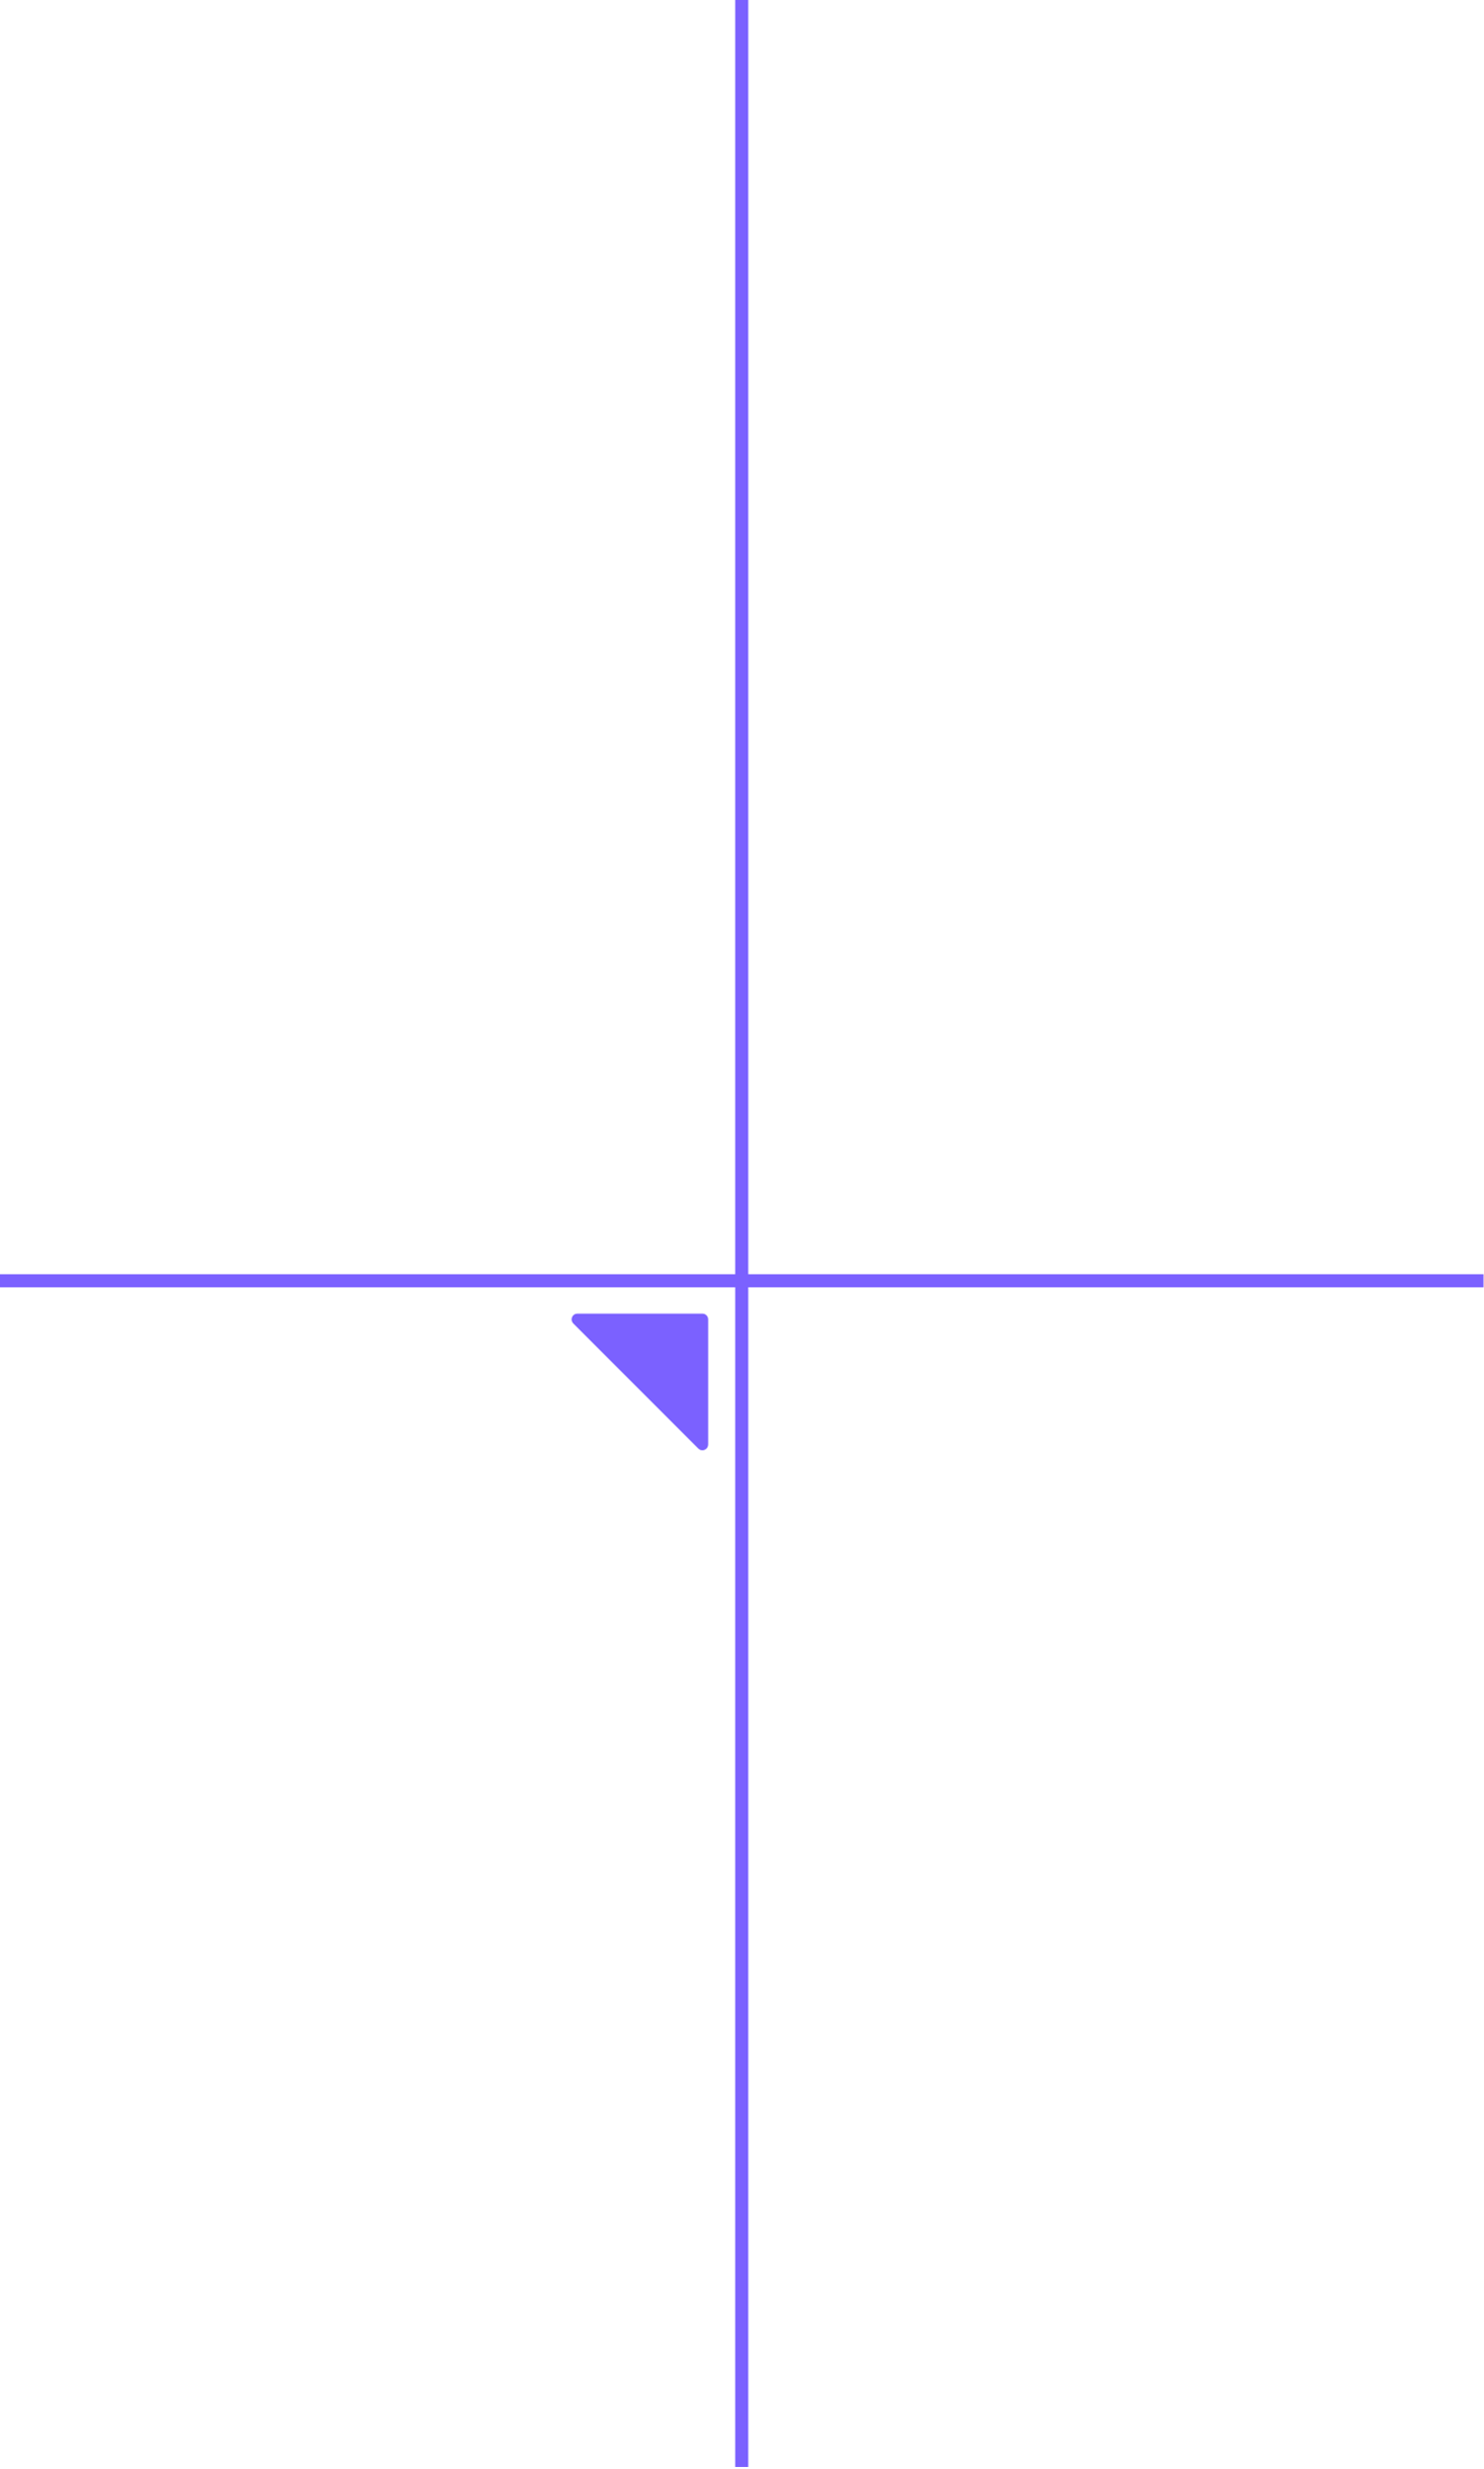
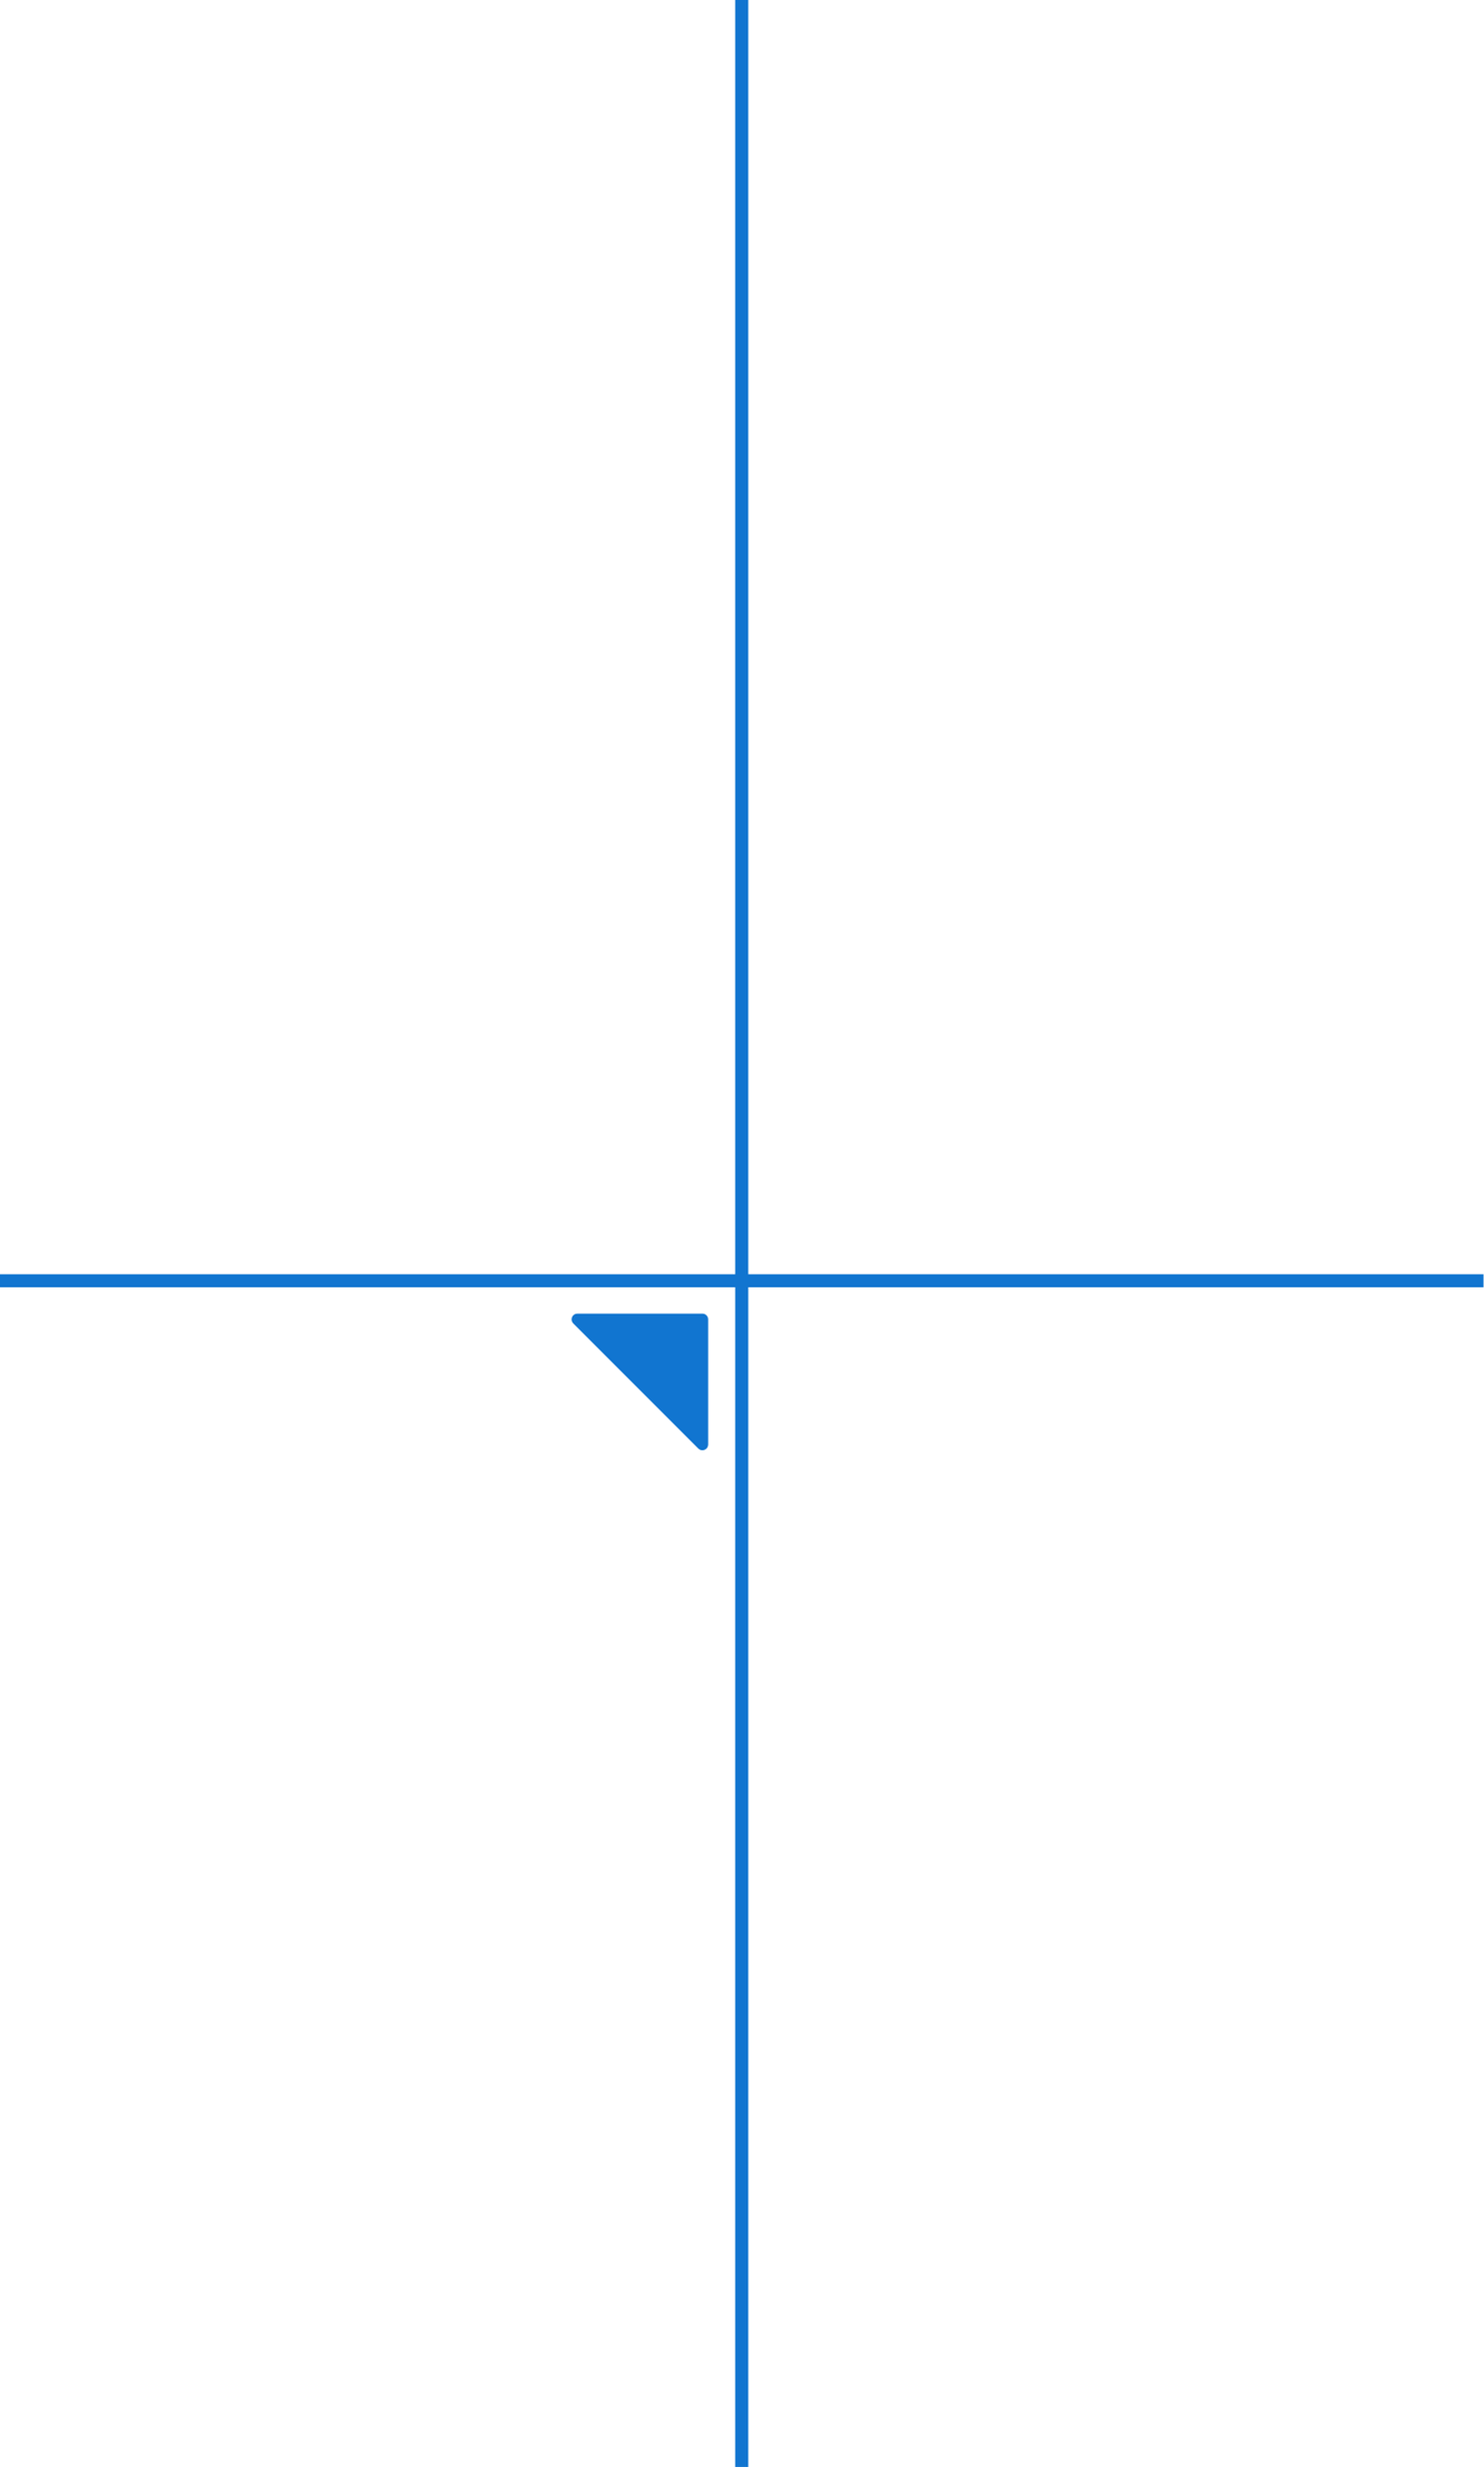
<svg xmlns="http://www.w3.org/2000/svg" width="341" height="567" fill="none" viewBox="0 0 341 567">
-   <path fill="#7B61FF" d="M161.453 301.791c.731 0 1.324.593 1.324 1.324v28.749c0 1.179-1.426 1.77-2.259.936l-14.375-14.375-14.375-14.375c-.834-.833-.243-2.259.936-2.259h28.749z" class="icon__color-element" />
-   <path stroke="#7B61FF" stroke-width="3" d="M0 294.241h170.5m170.5 0H170.5m0 0V0m0 294.241V566.76" class="icon__color-element" />
+   <path fill="#1175D0" d="M161.453 301.791c.731 0 1.324.593 1.324 1.324v28.749c0 1.179-1.426 1.77-2.259.936l-14.375-14.375-14.375-14.375c-.834-.833-.243-2.259.936-2.259h28.749z" class="icon__color-element" />
+   <path stroke="#1175D0" stroke-width="3" d="M0 294.241h170.5m170.5 0H170.5m0 0V0m0 294.241V566.76" class="icon__color-element" />
</svg>
